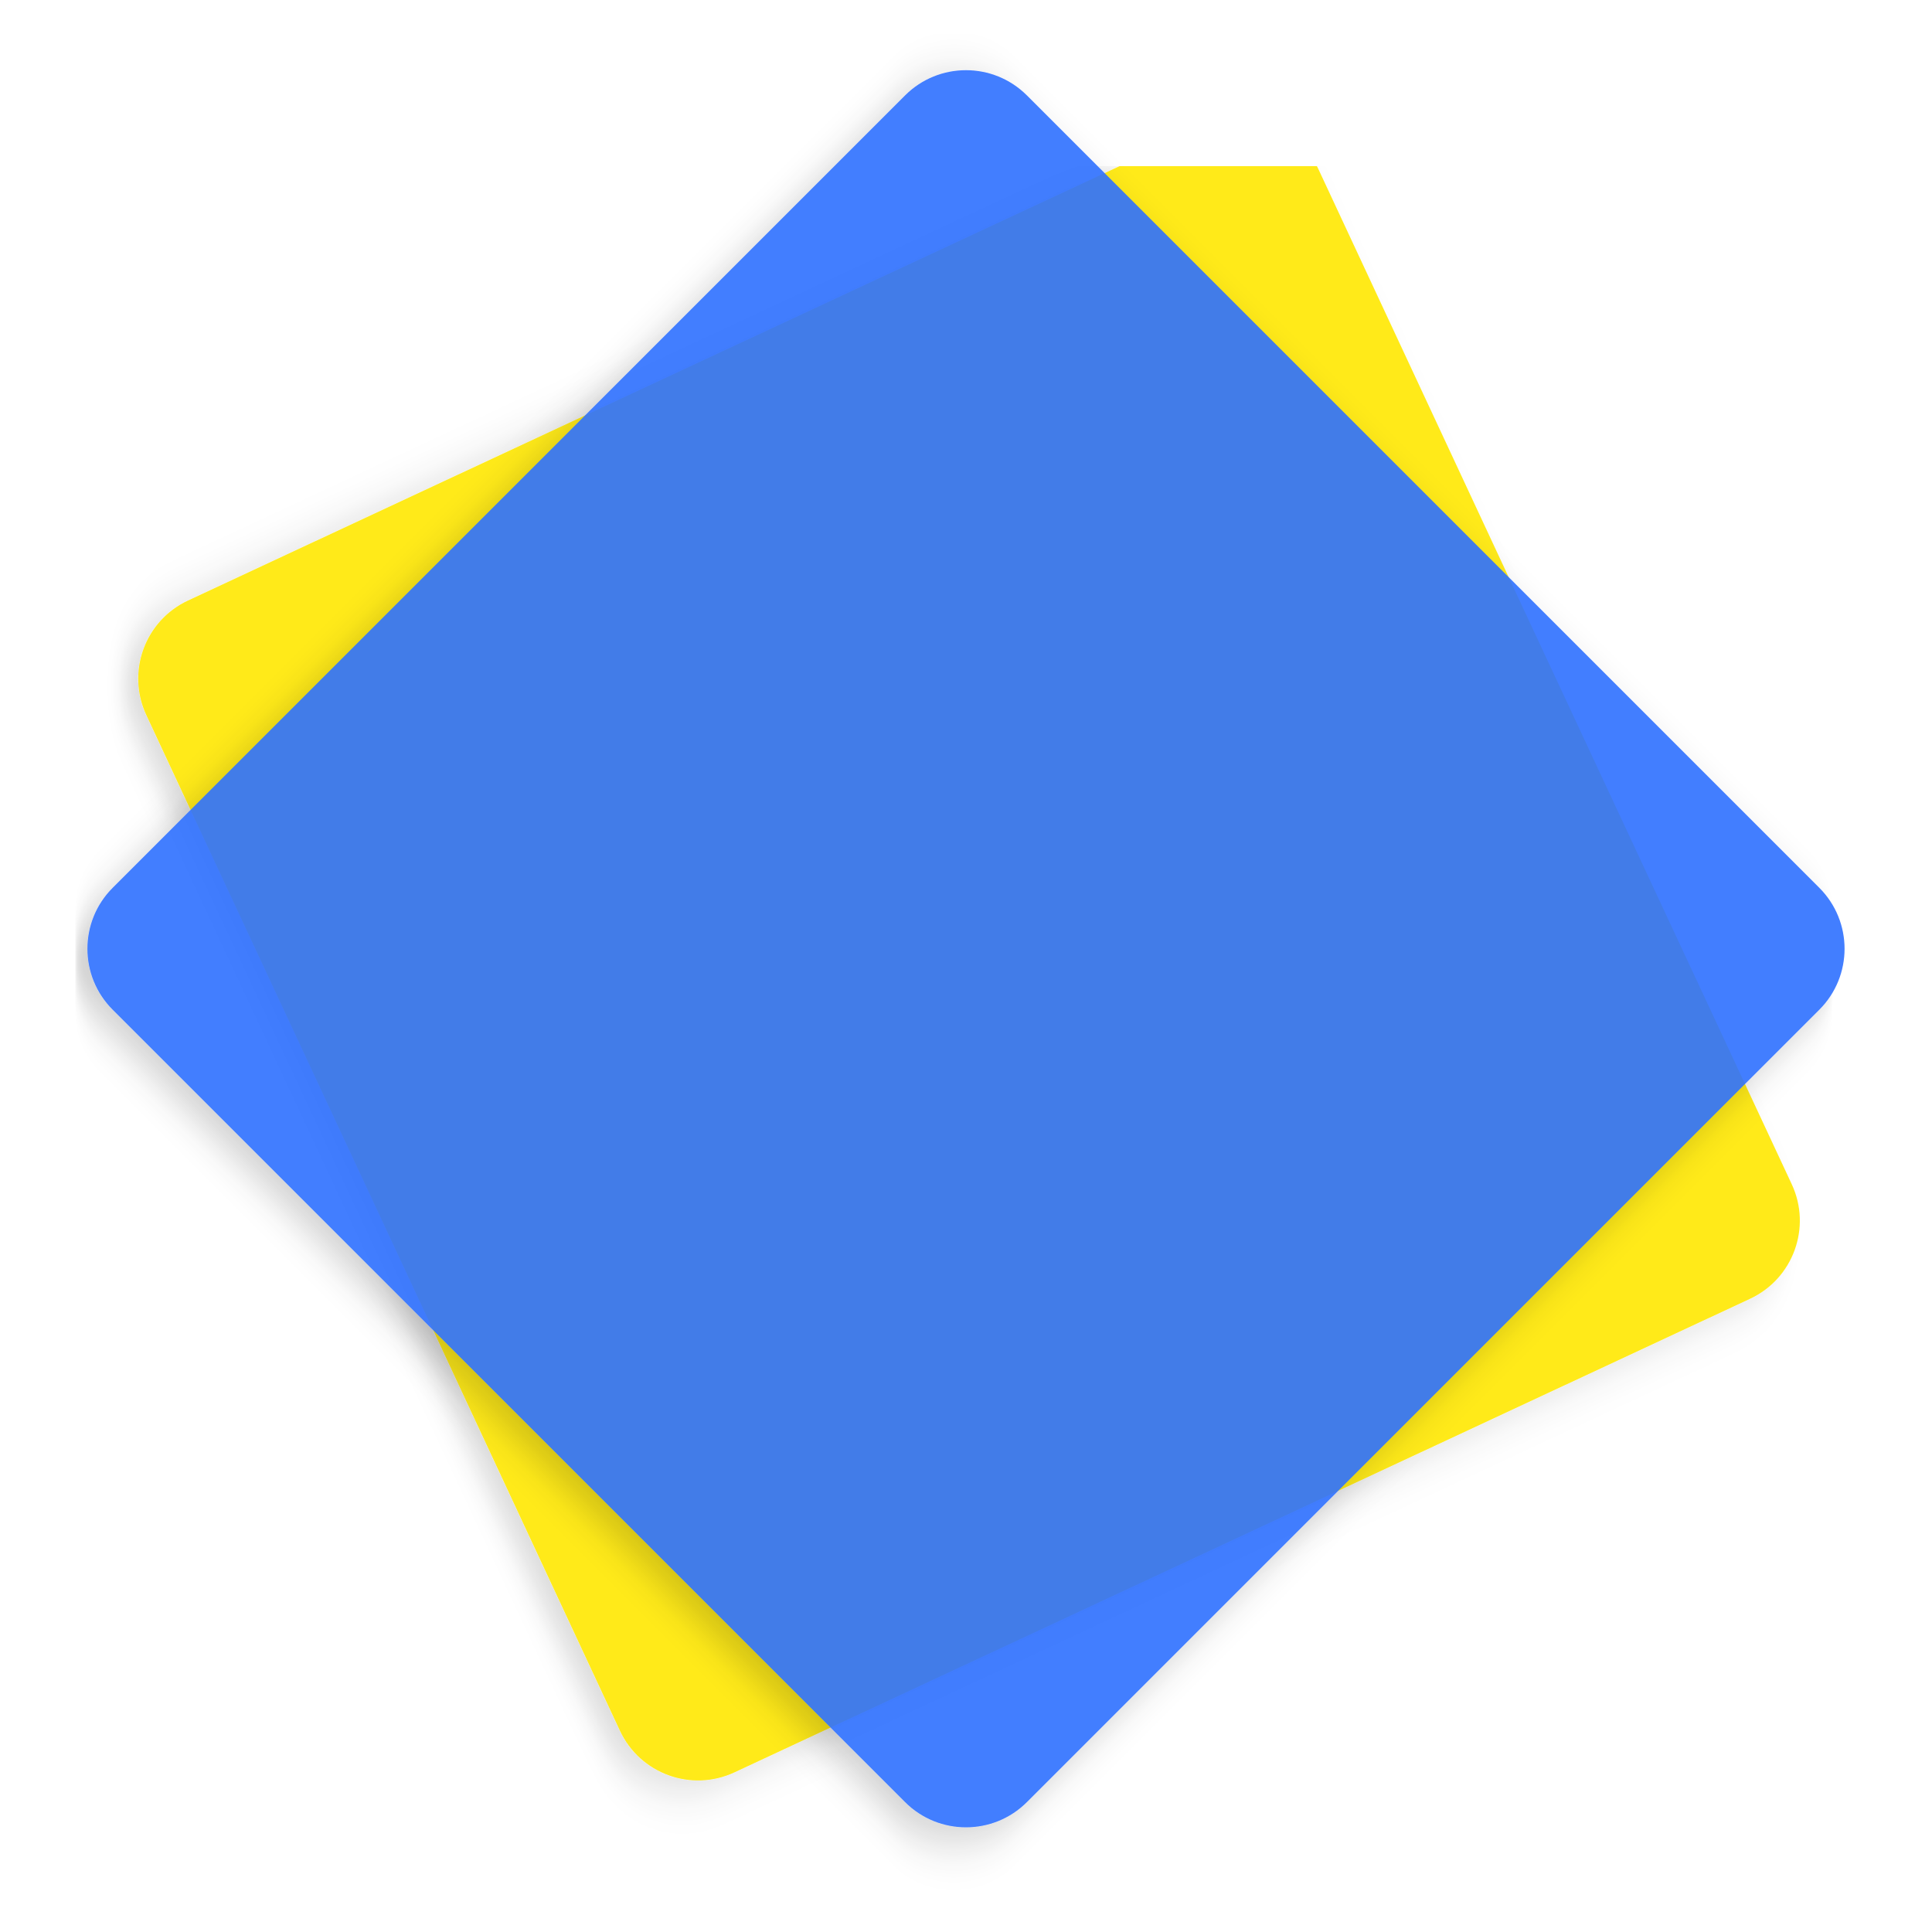
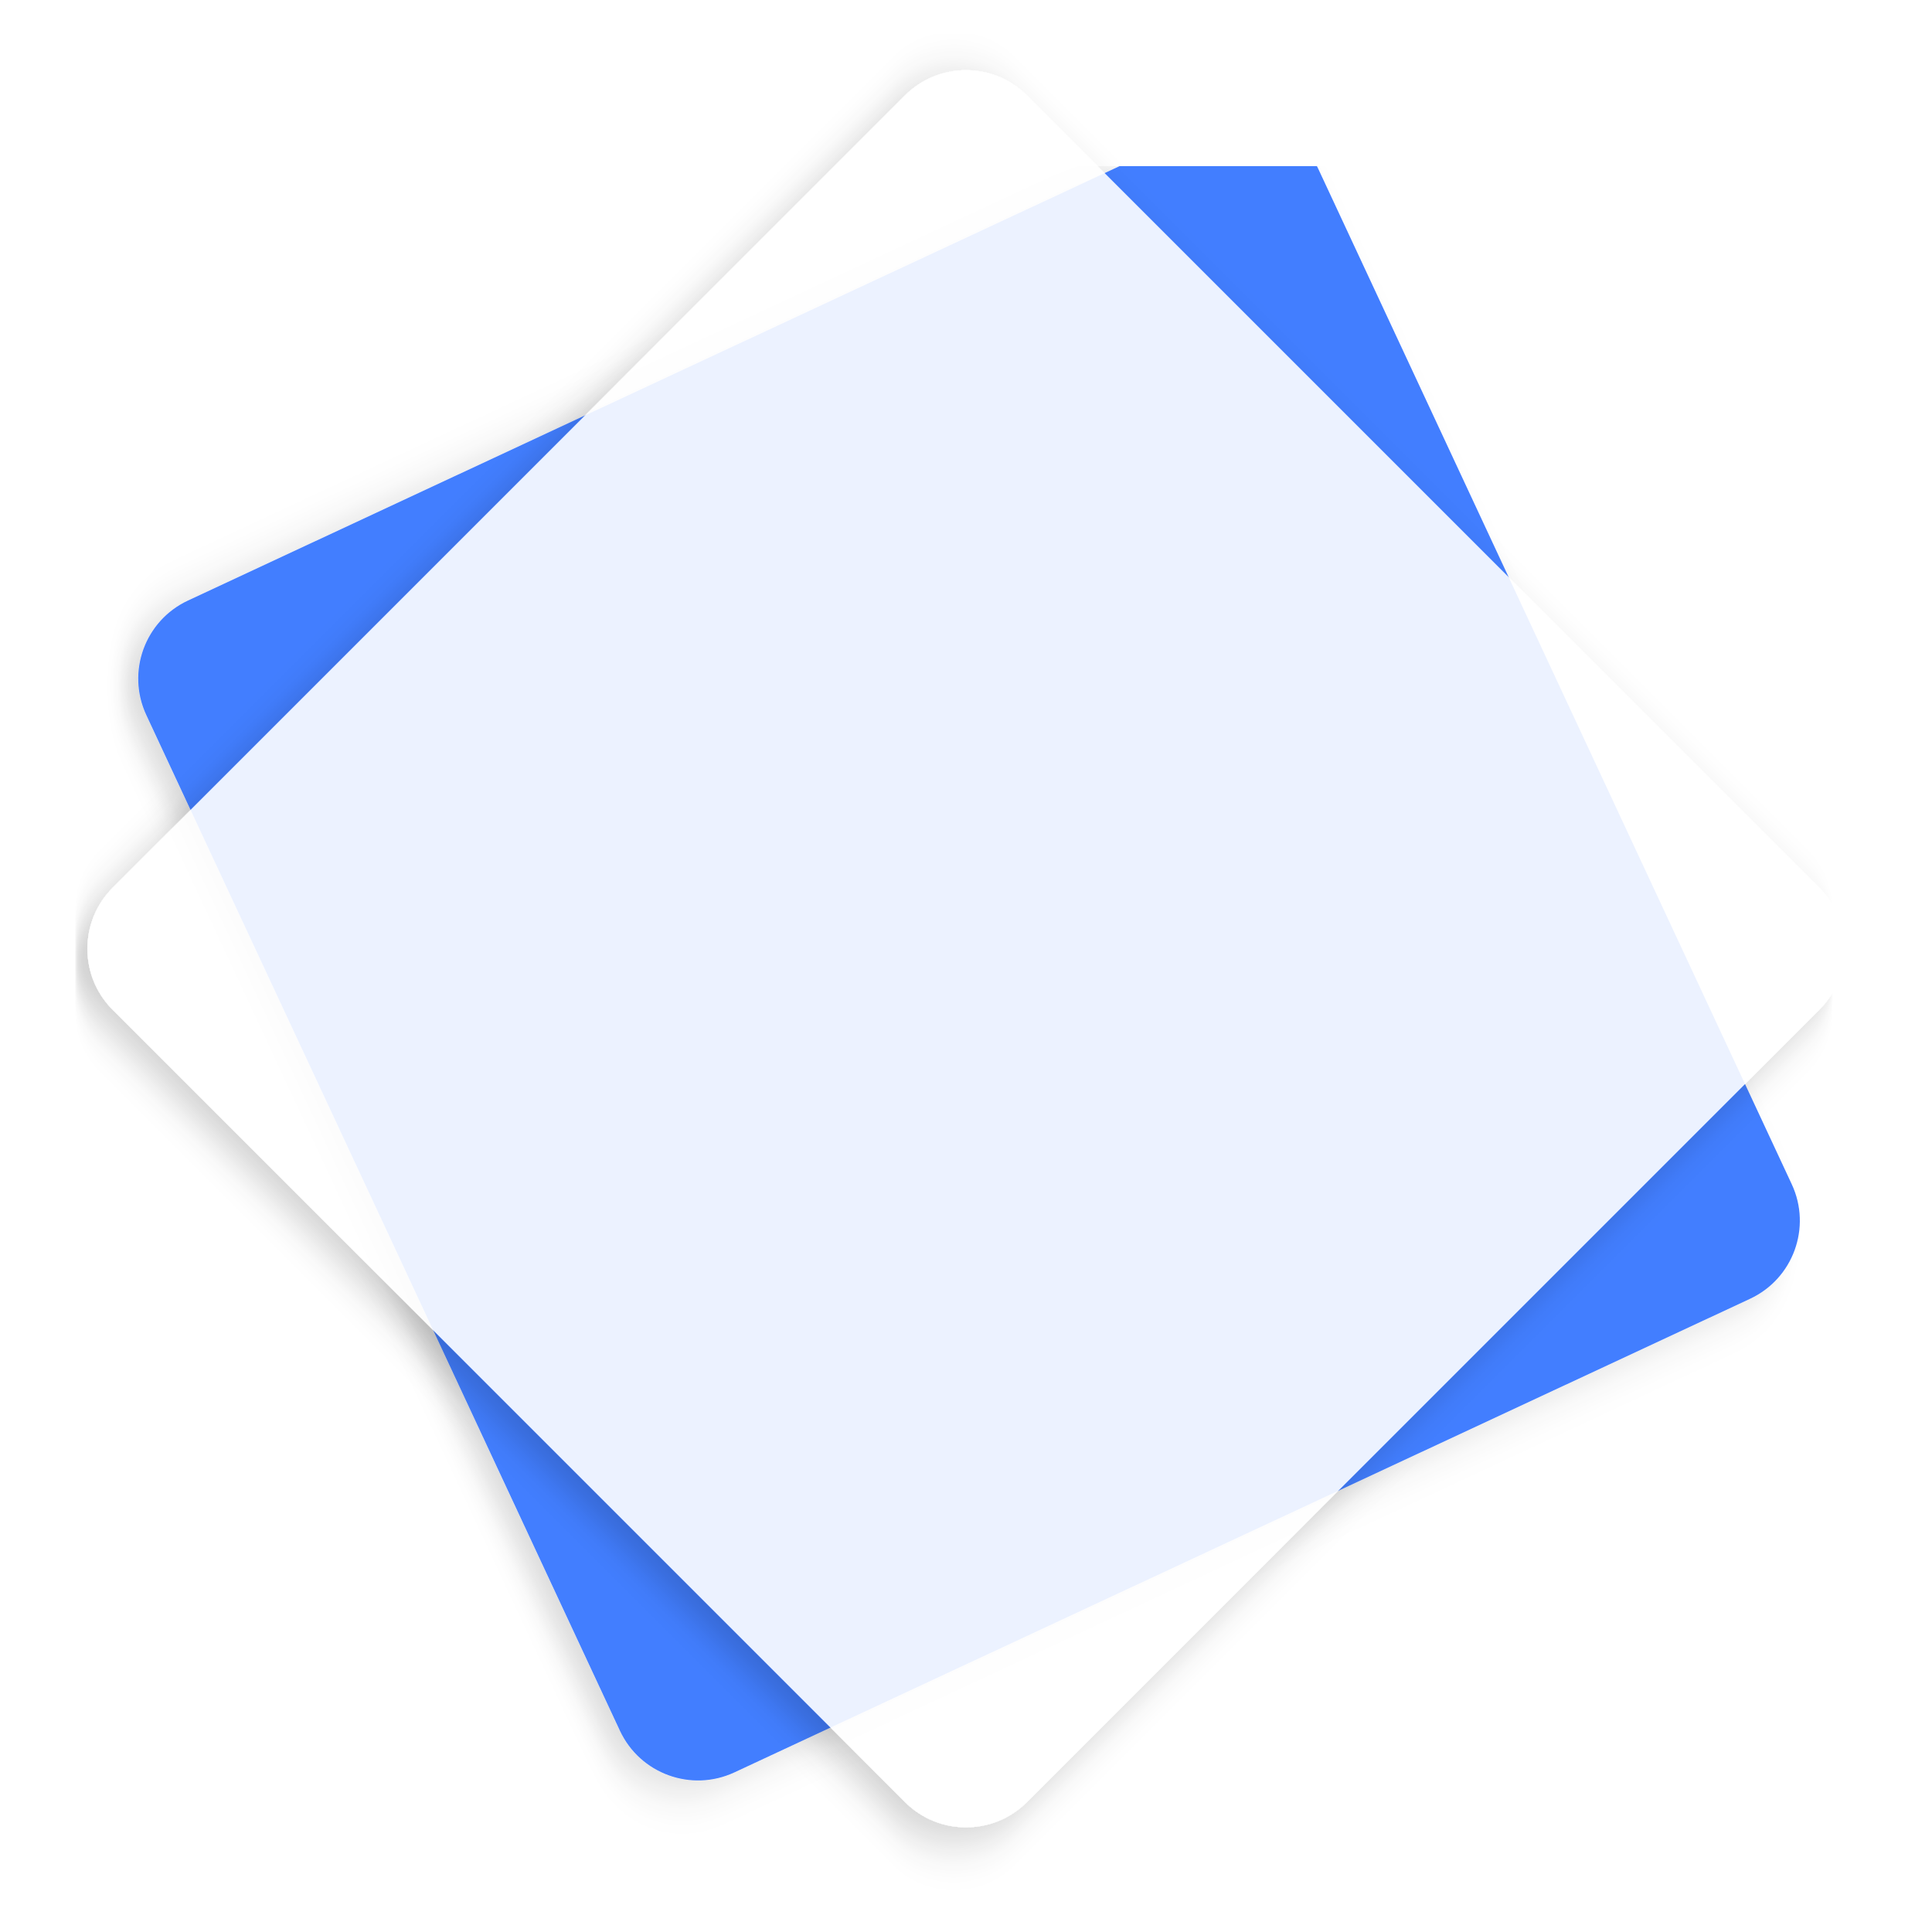
<svg xmlns="http://www.w3.org/2000/svg" viewBox="0 0 896.528 896.528">
  <defs>
    <linearGradient id="a" x2="1" y2="1" gradientUnits="objectBoundingBox">
-       <stop offset="0" stop-color="#FFE800" />
-       <stop offset="1" stop-color="#FFE800" />
+       <stop offset="0" stop-color="#2F6FFF" />
+       <stop offset="1" stop-color="#2F6FFF" />
    </linearGradient>
    <filter id="b" x="27" y="26" width="845.356" height="845.356" filterUnits="userSpaceOnUse">
      <feOffset dy="8" />
      <feGaussianBlur stdDeviation="8" result="blur" />
      <feFlood flood-opacity=".149" />
      <feComposite operator="in" in2="blur" />
      <feComposite in="SourceGraphic" />
    </filter>
    <linearGradient id="c" x2="1" y2="1" gradientUnits="objectBoundingBox">
-       <stop offset="0" stop-color="#2F6FFF" />
-       <stop offset="1" stop-color="#2F6FFF" />
+       <stop offset="0" stop-color="#fff" />
+       <stop offset="1" stop-color="#fff" />
    </linearGradient>
    <filter id="d" x="0" y="0" width="896.528" height="896.528" filterUnits="userSpaceOnUse">
      <feOffset dy="8" />
      <feGaussianBlur stdDeviation="8" result="blur-2" />
      <feFlood flood-opacity=".2" />
      <feComposite operator="in" in2="blur-2" />
      <feComposite in="SourceGraphic" />
    </filter>
  </defs>
  <rect data-name="Rectangle 5" width="600" height="600" rx="40" transform="rotate(65 264.427 487.809)" fill="url(#a)" opacity=".9" filter="url(#b)" />
  <rect data-name="Rectangle 5 Copy" width="600" height="600" rx="40" transform="rotate(45 204.816 549.098)" fill="url(#c)" opacity=".9" filter="url(#d)" />
</svg>
